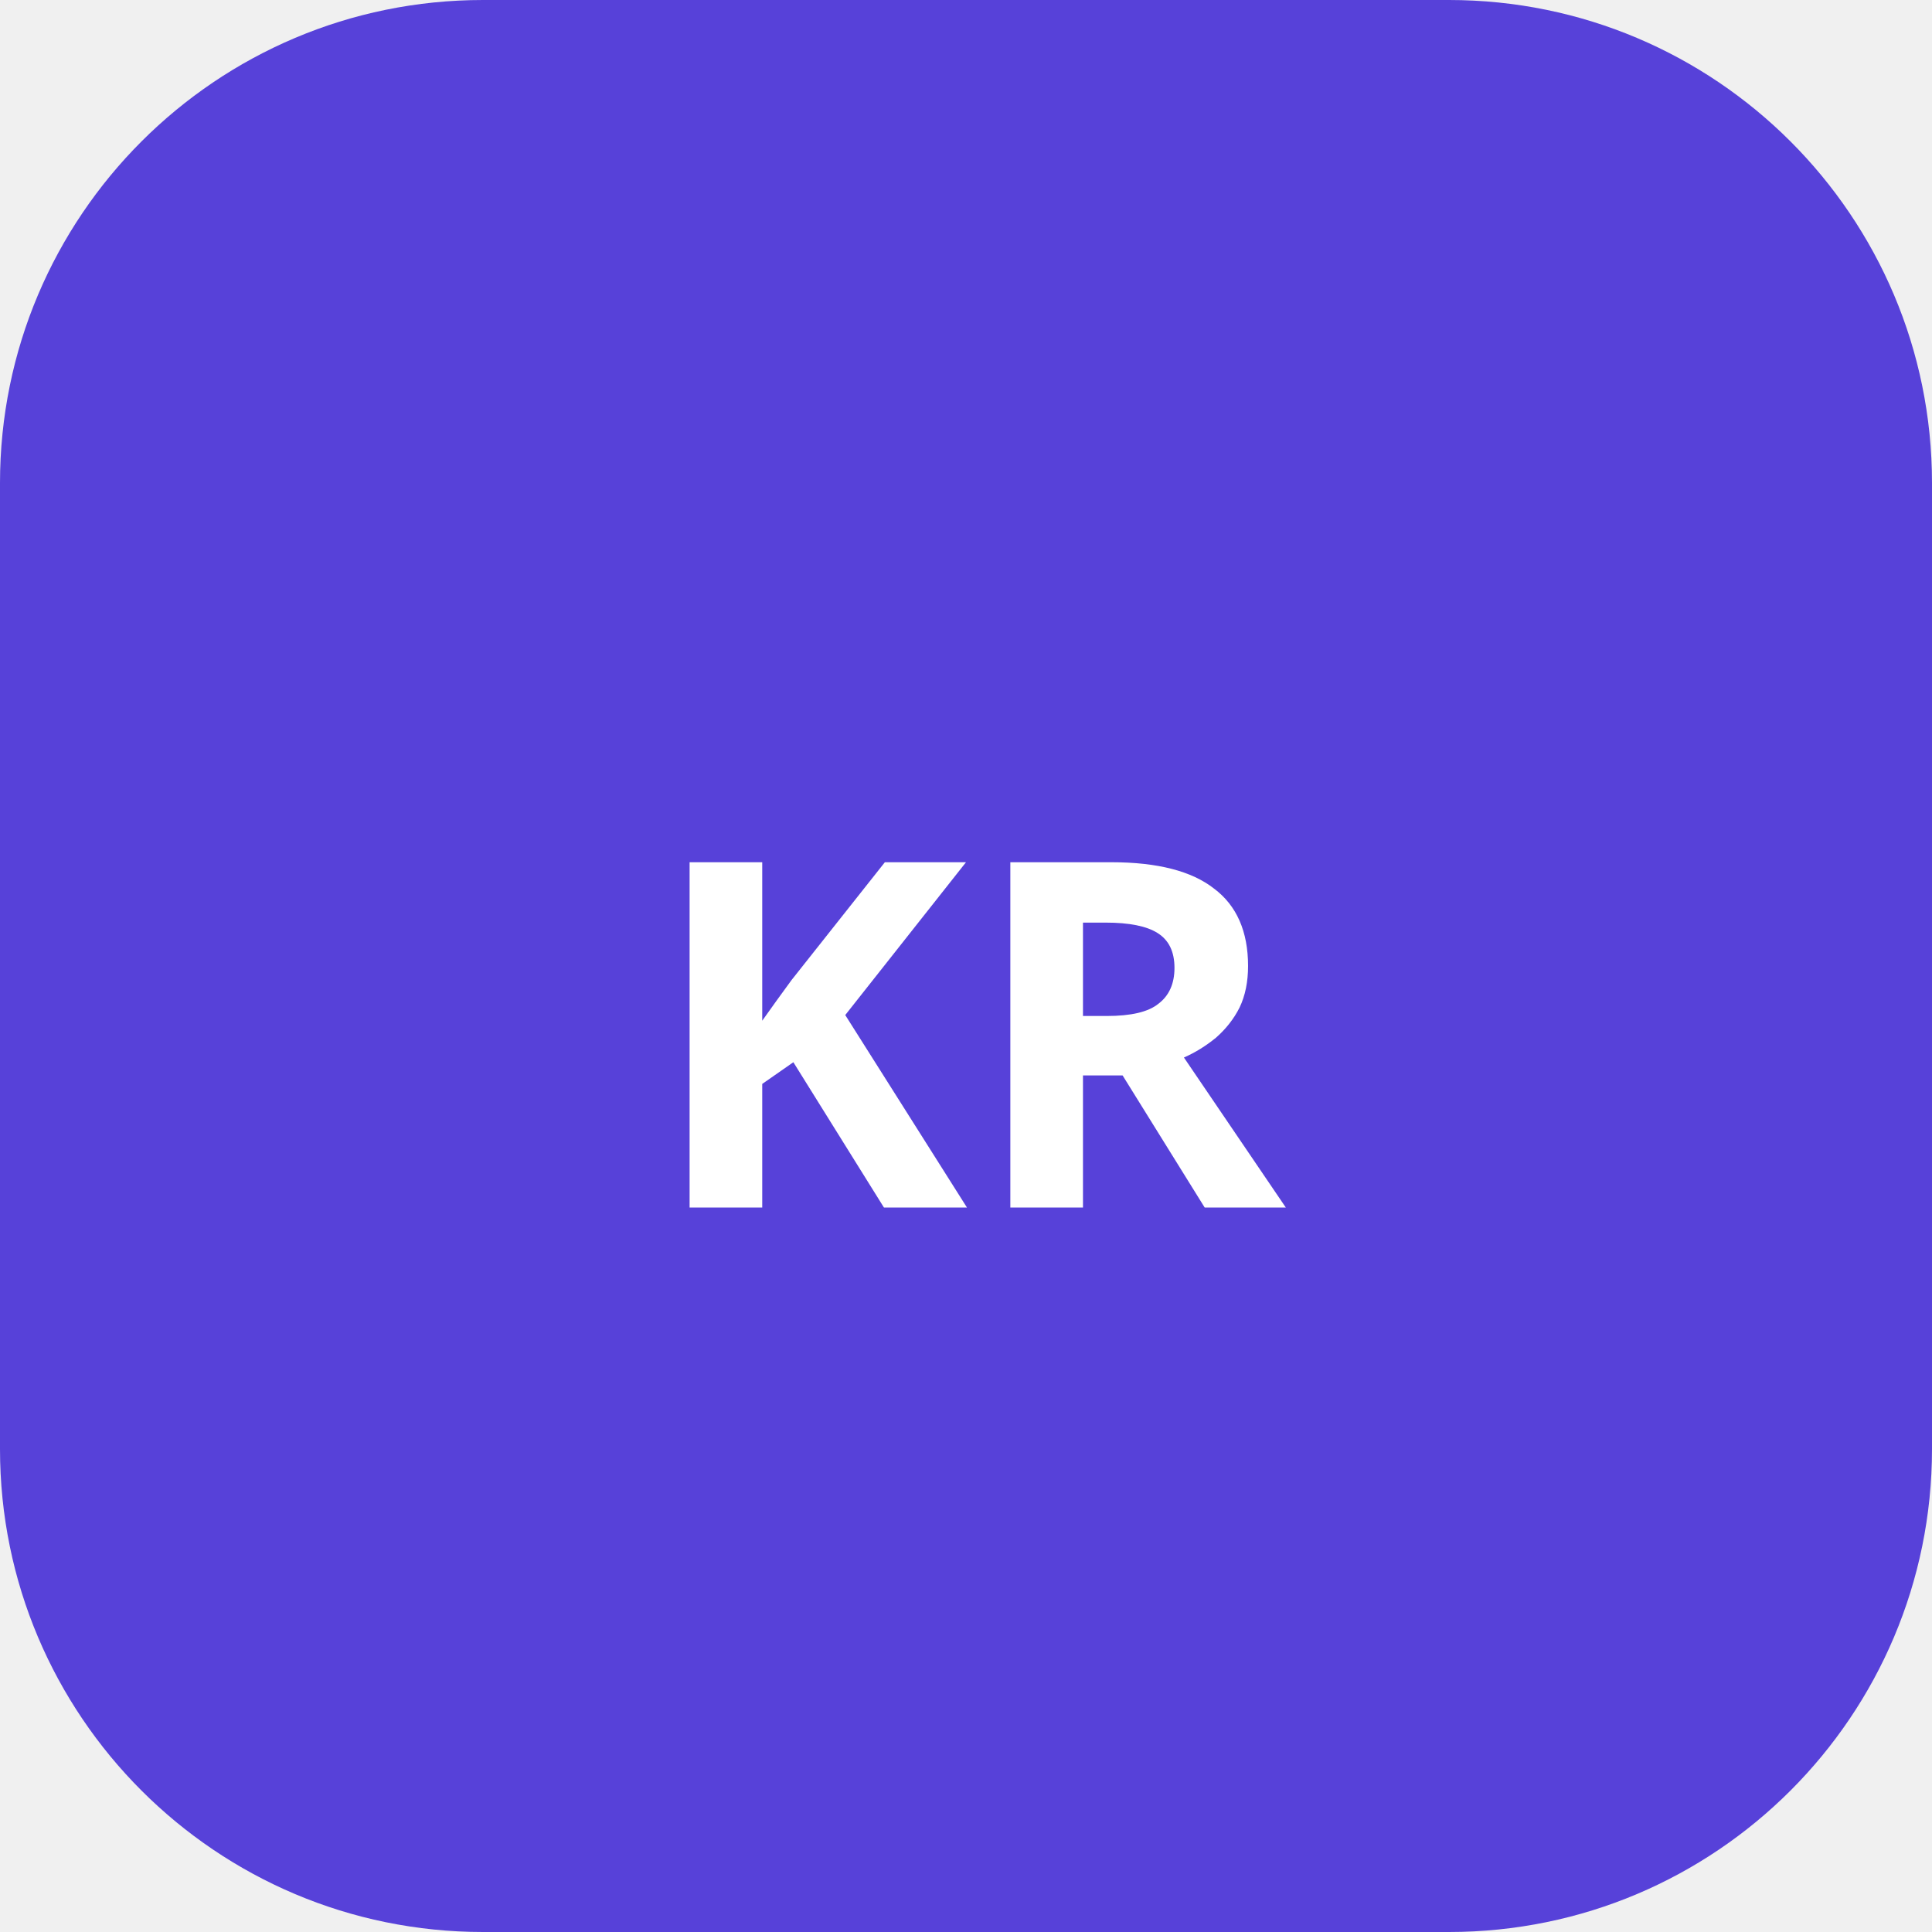
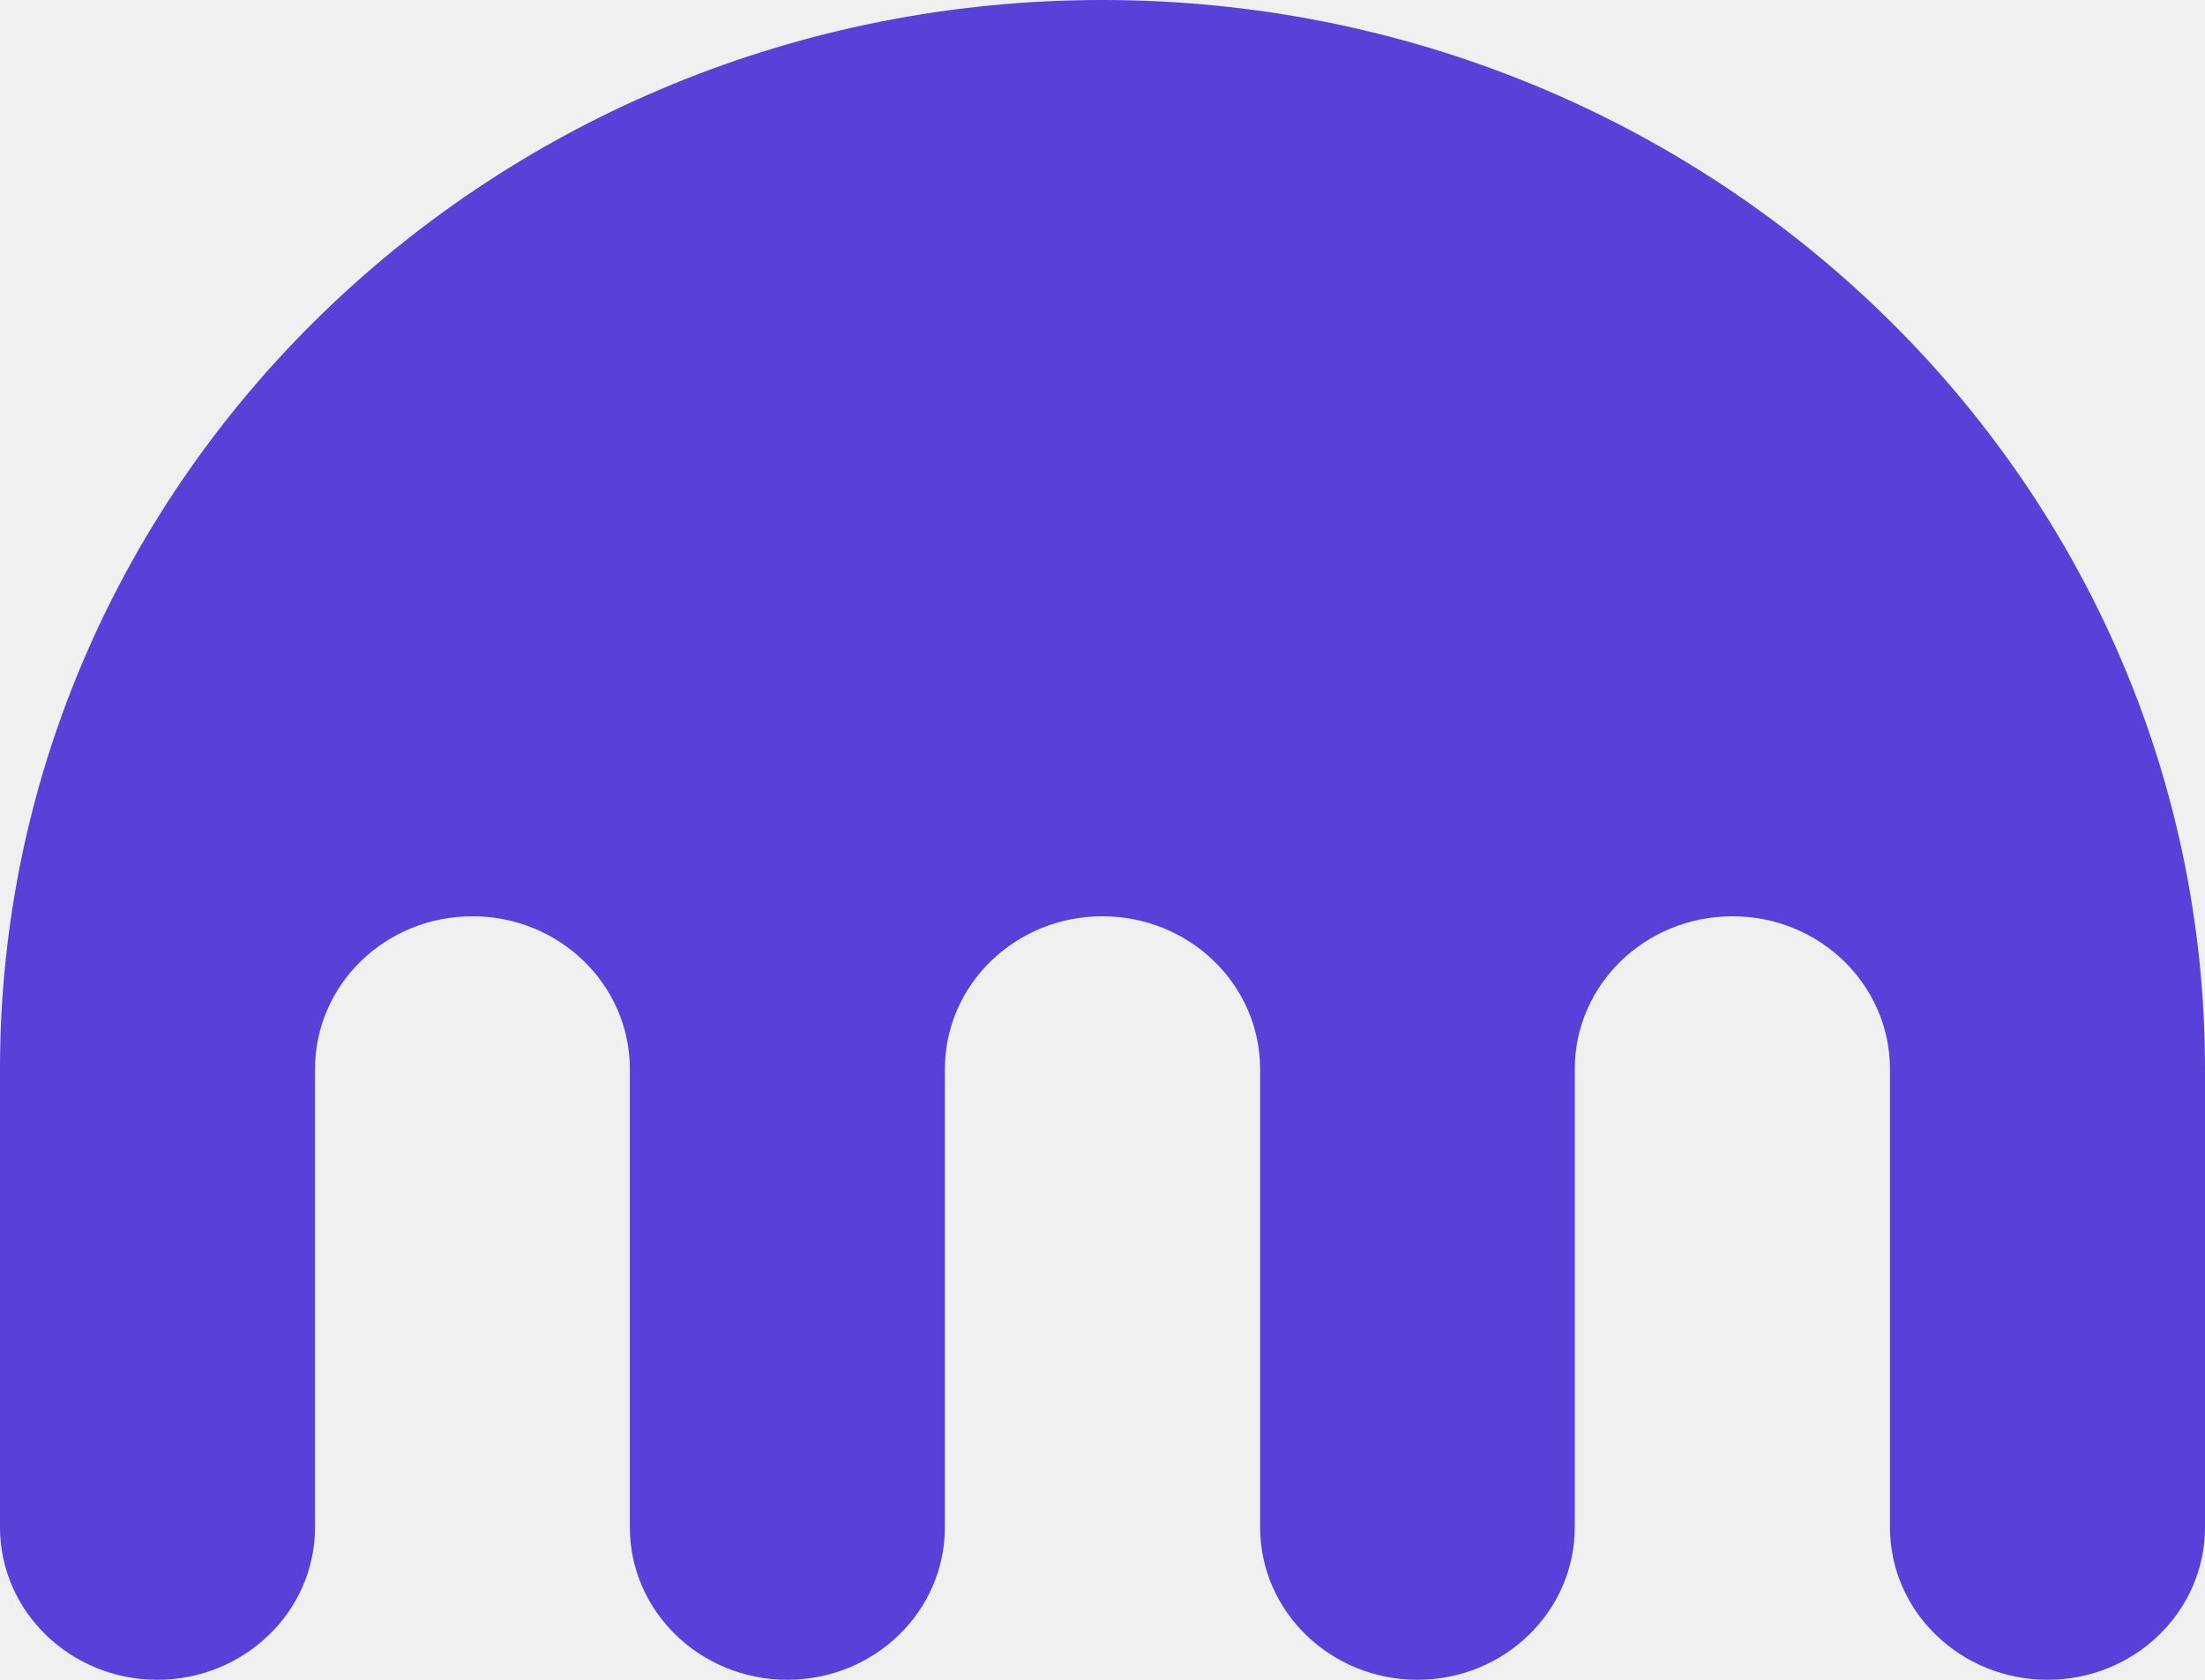
- <svg xmlns="http://www.w3.org/2000/svg" viewBox="0 0 32 32" fill="none">
-   <rect width="32" height="32" rx="8" fill="#5741D9" />
-   <text x="16" y="20" text-anchor="middle" fill="#fff" font-size="8" font-family="system-ui,sans-serif" font-weight="700">KR</text>
+ <svg xmlns="http://www.w3.org/2000/svg" width="42px" height="32px" viewBox="0 0 42 32" version="1.1" fill="#5741d9">
+   <path d="M20.996,0 C9.397,0 0,9.119 0,20.366 L0,29.093 C0,30.7 1.343,32 2.996,32 C4.651,32 6.001,30.7 6.001,29.093 L6.001,20.366 C6.001,18.758 7.338,17.455 8.999,17.455 C10.654,17.455 11.997,18.758 11.997,20.366 L11.997,29.093 C11.997,30.7 13.341,32 14.996,32 C16.655,32 17.998,30.7 17.998,29.093 L17.998,20.366 C17.998,18.758 19.342,17.455 20.996,17.455 C22.658,17.455 24.002,18.758 24.002,20.366 L24.002,29.093 C24.002,30.7 25.345,32 26.998,32 C28.652,32 29.996,30.7 29.996,29.093 L29.996,20.366 C29.996,18.758 31.339,17.455 33.001,17.455 C34.656,17.455 35.999,18.758 35.999,20.366 L35.999,29.093 C35.999,30.7 37.343,32 39.002,32 C40.657,32 42,30.7 42,29.093 L42,20.366 C42,9.119 32.596,0 20.996,0">
+  </path>
</svg>
